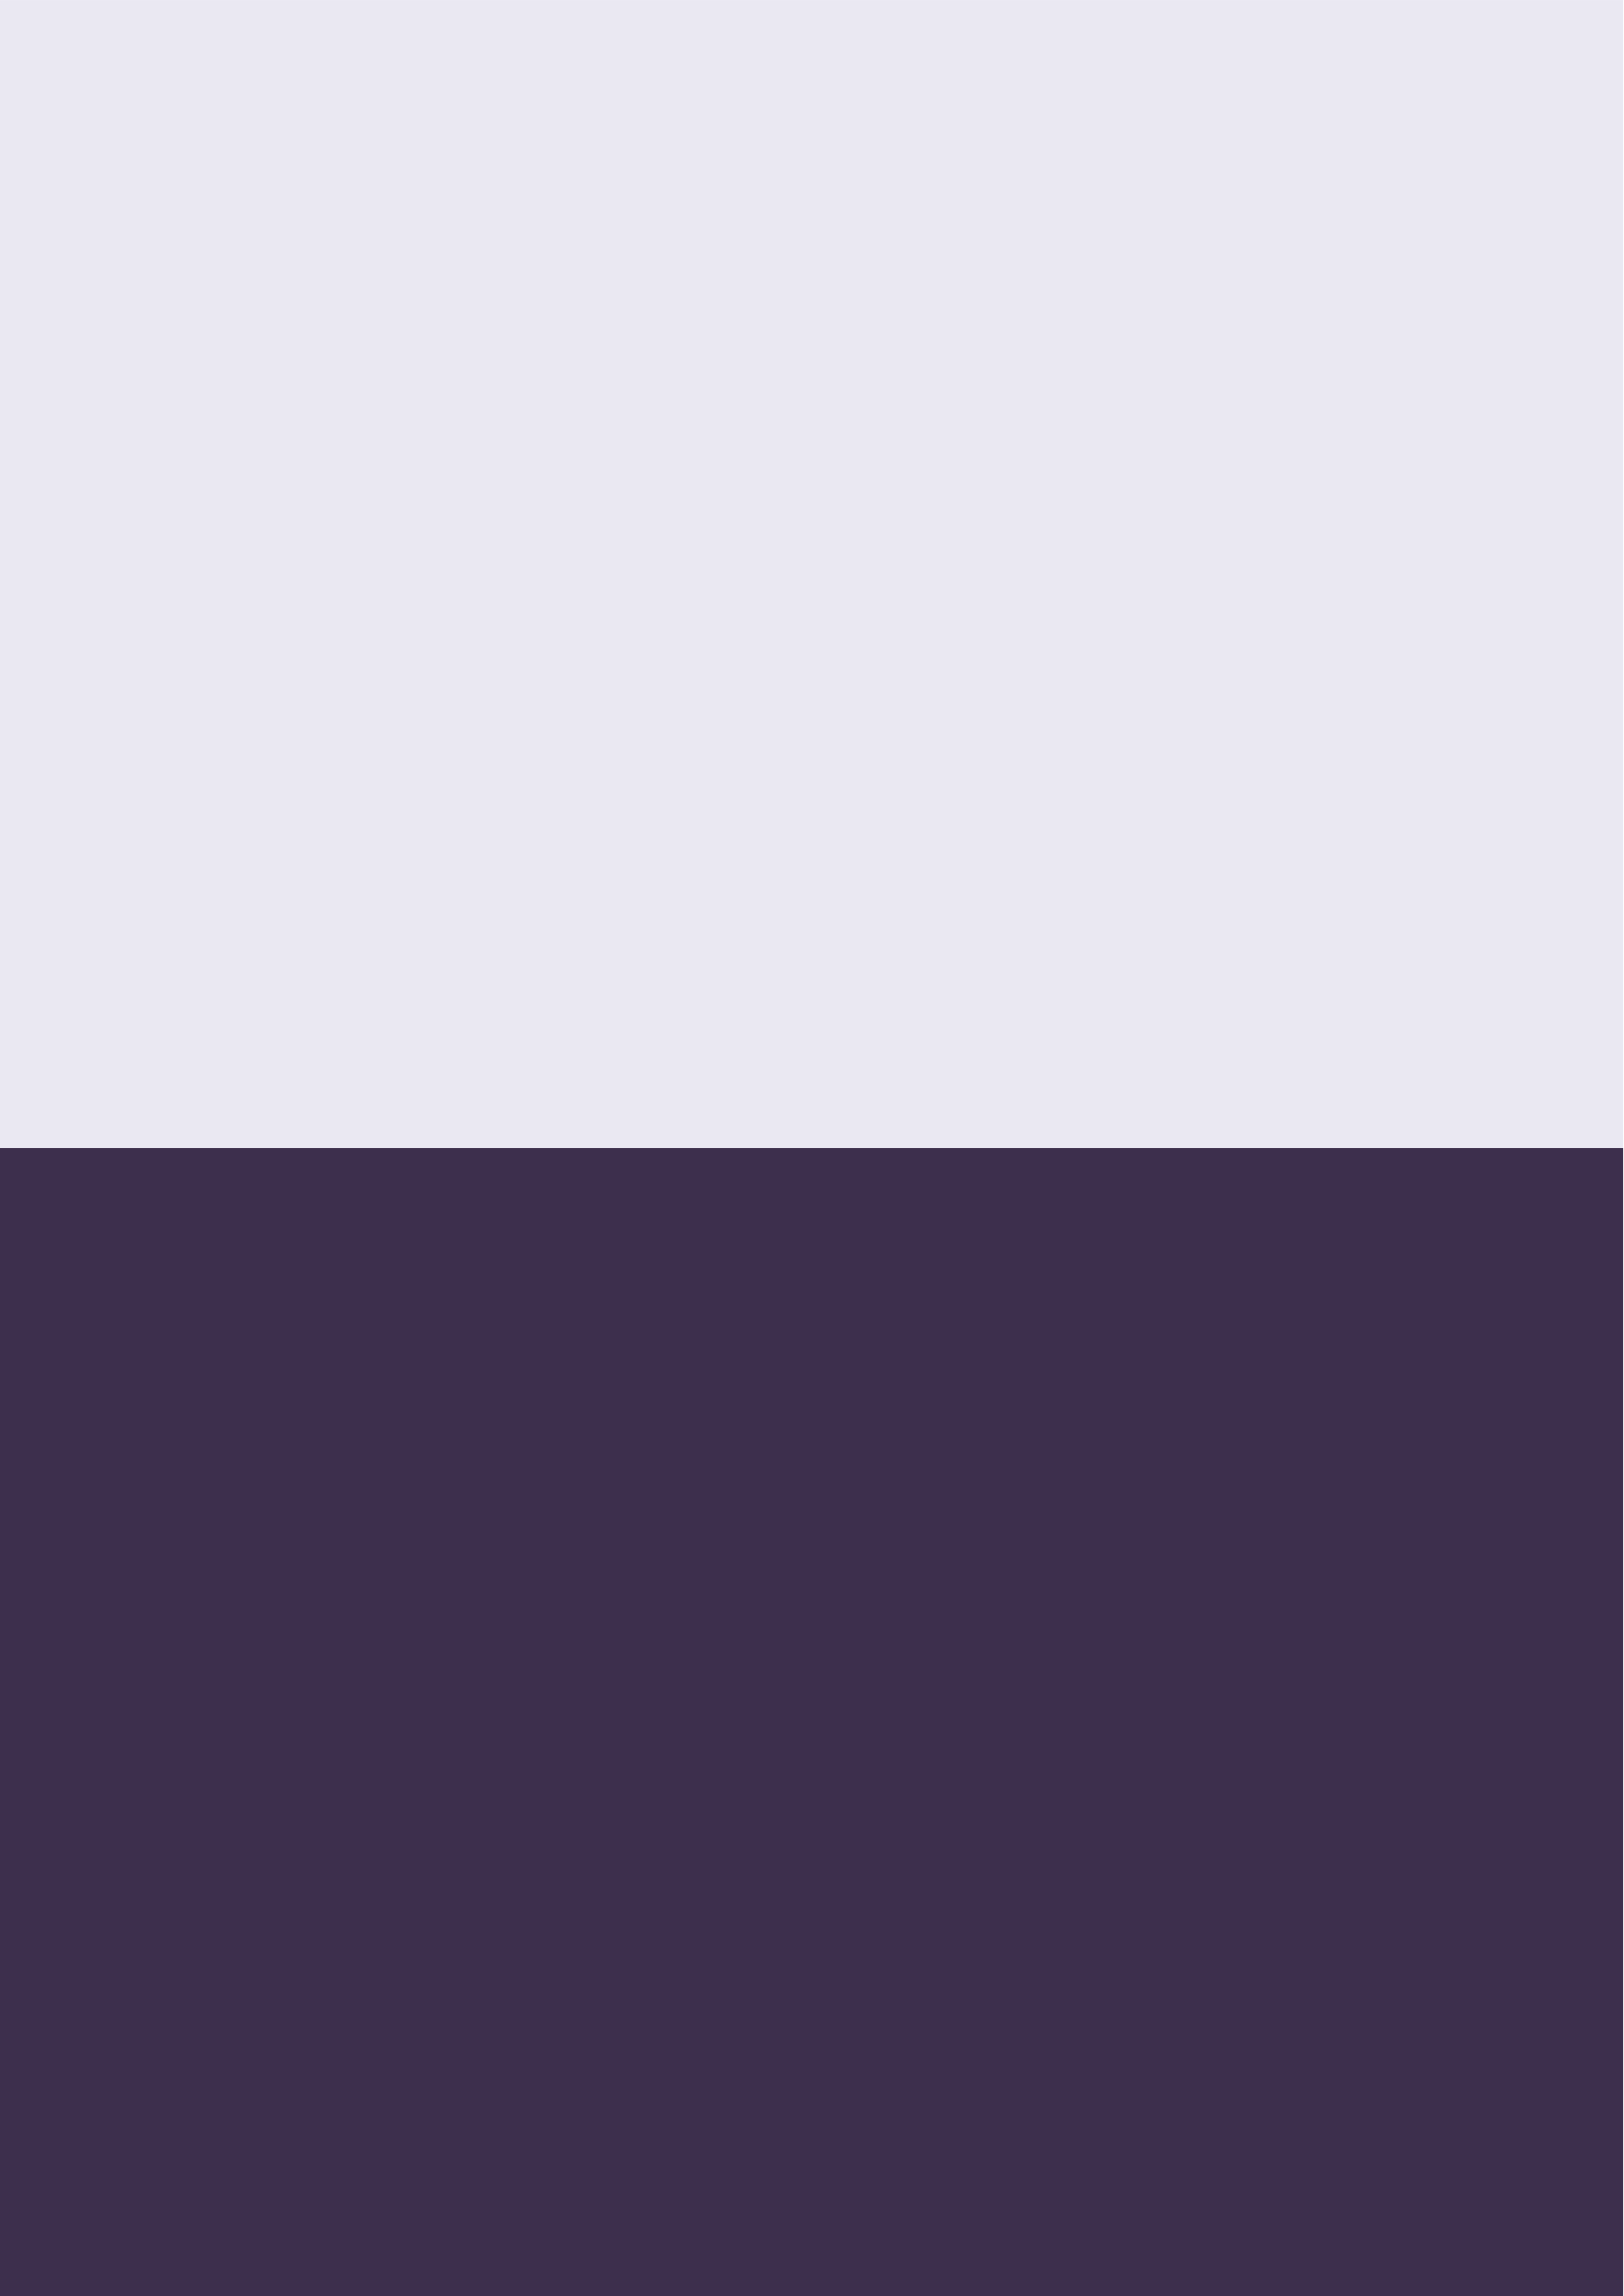
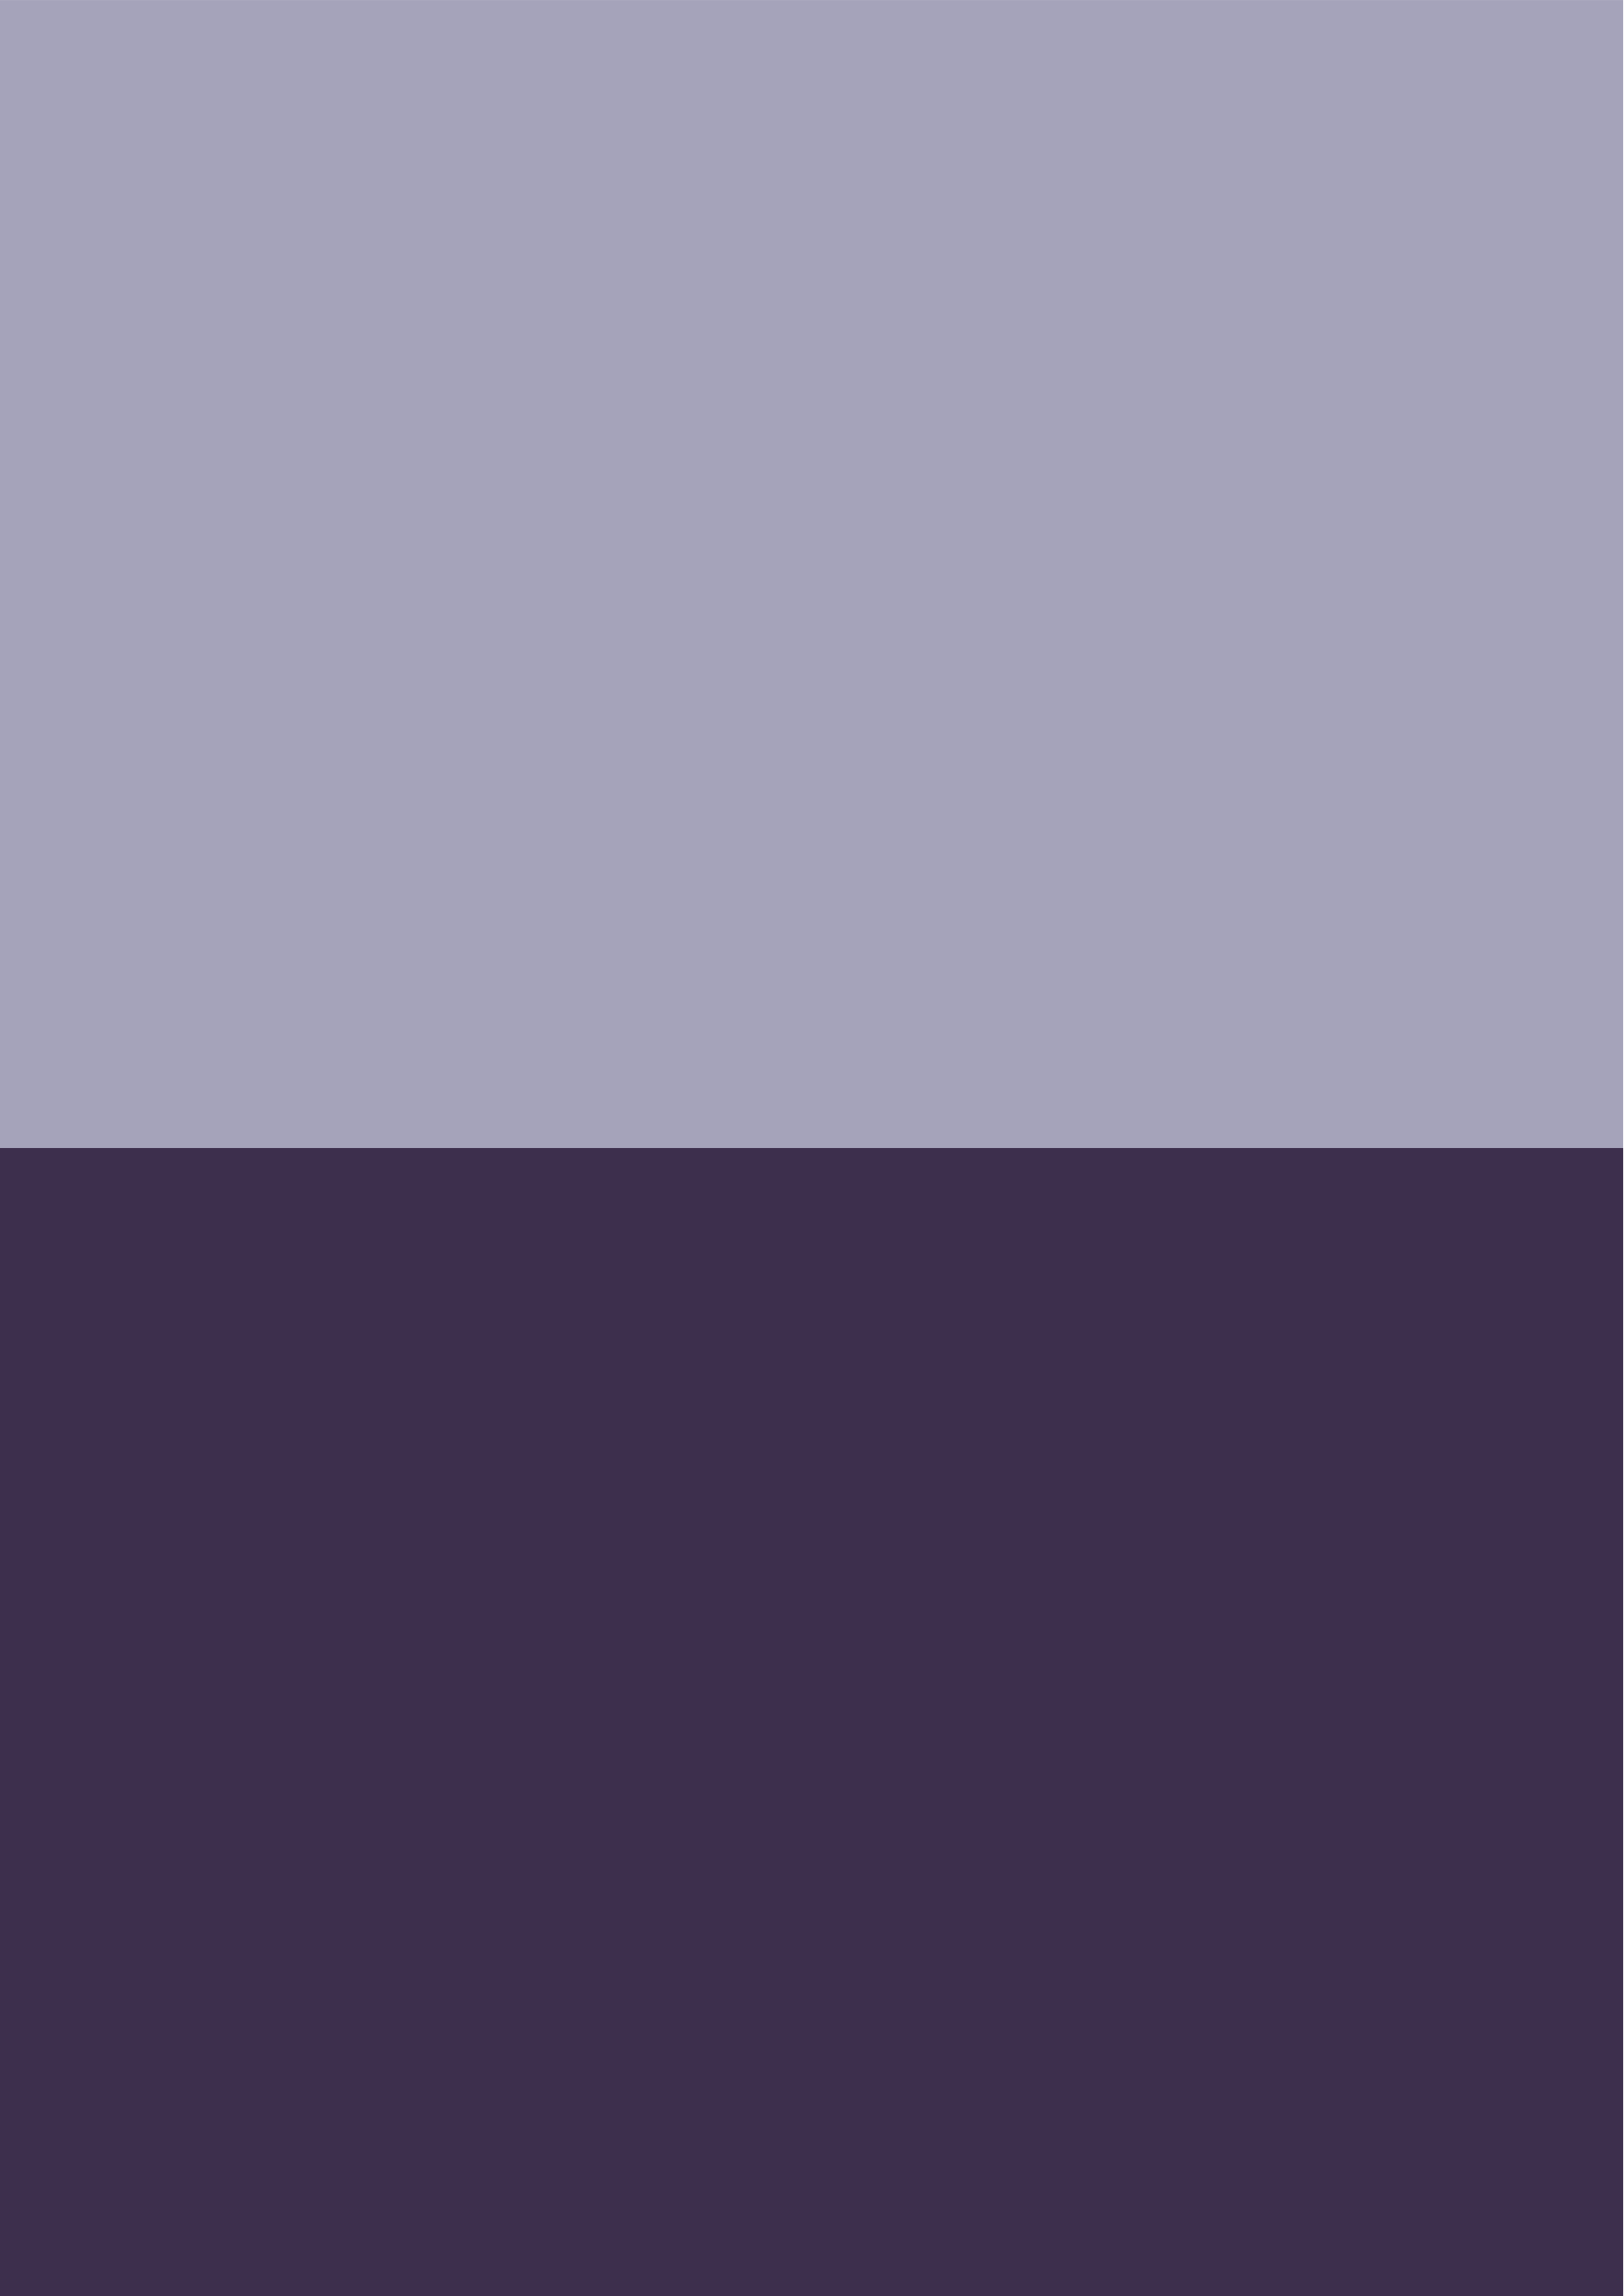
<svg xmlns="http://www.w3.org/2000/svg" xml:space="preserve" version="1.1" style="shape-rendering:geometricPrecision; text-rendering:geometricPrecision; image-rendering:optimizeQuality; fill-rule:evenodd; clip-rule:evenodd" viewBox="0 0 21000 29700">
  <defs>
    <style type="text/css">
   
    .fil1 {fill:#3D2F4D}
-     .fil0 {fill:#eae8f2}
+     .fil0 {fill:#a5a3ba}
   
  </style>
  </defs>
  <g id="Layer_x0020_1">
    <polygon class="fil0" points="-7.13,0.53 20992.87,0.53 20992.87,29700.53 -7.13,29700.53 " />
    <polygon class="fil1" points="-7.13,14850.53 20992.87,14850.53 20992.87,29700.53 -7.13,29700.53 " />
  </g>
</svg>
